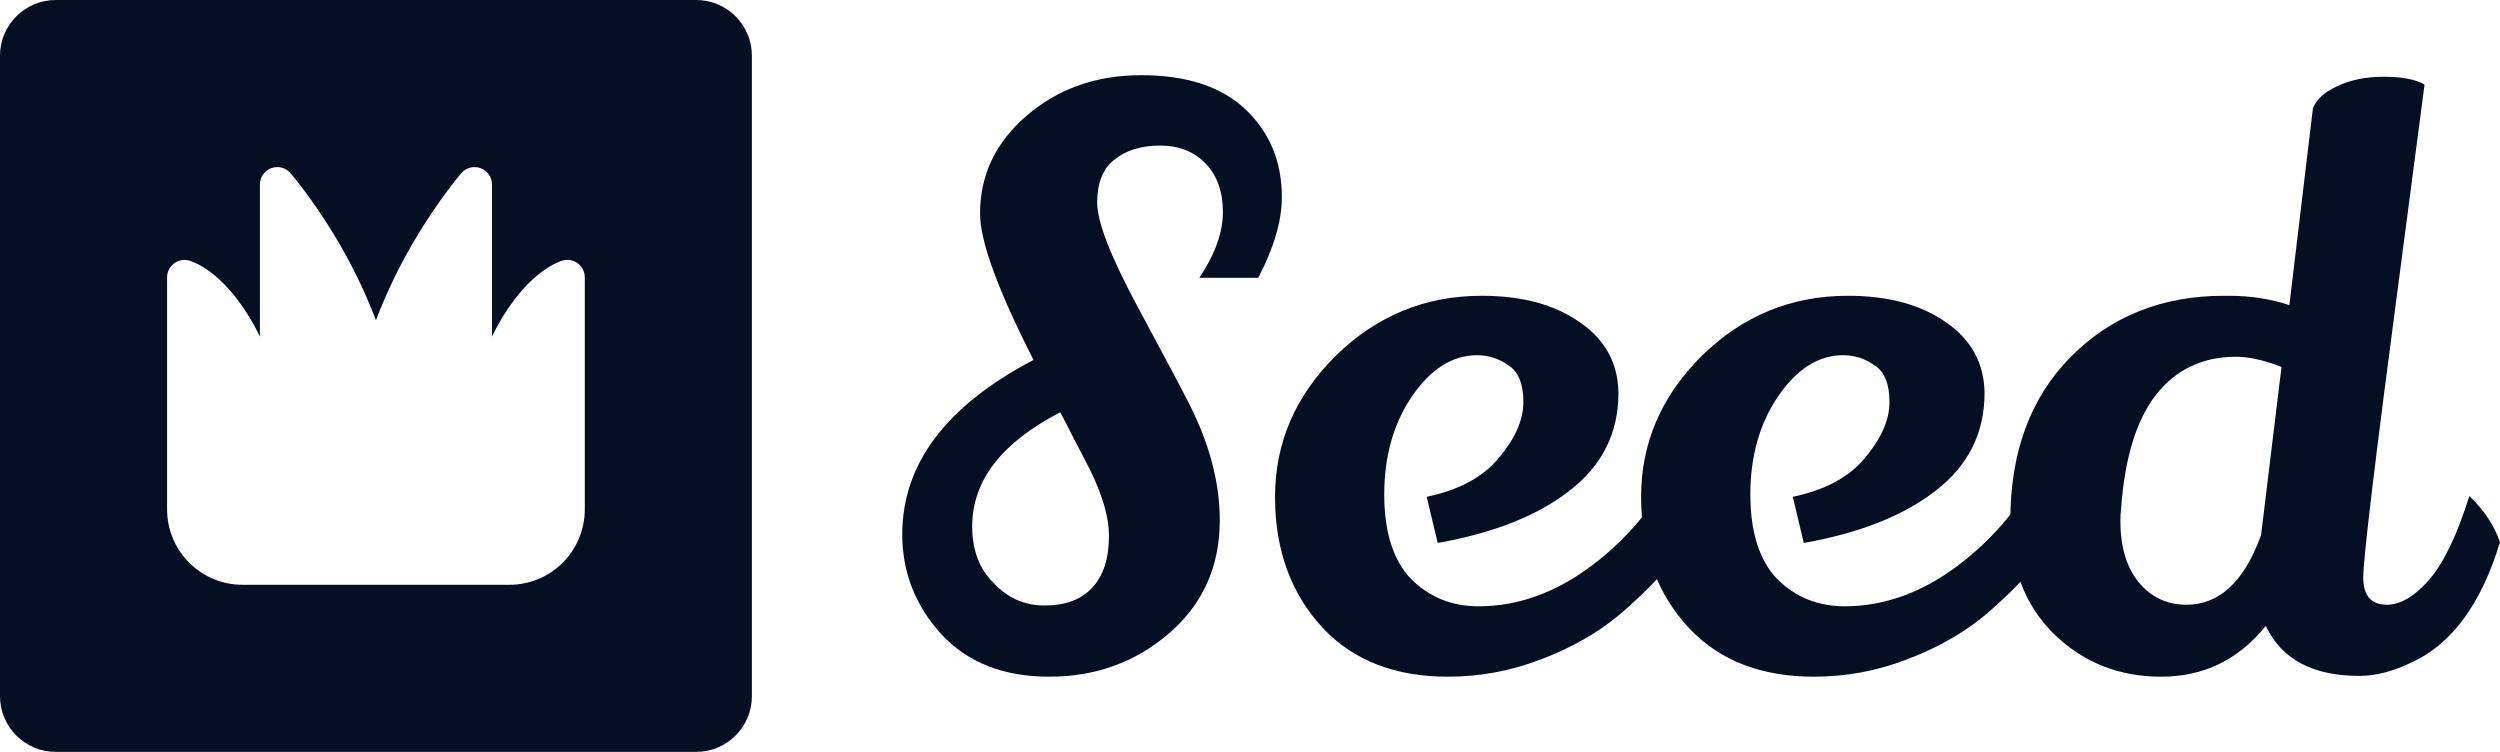
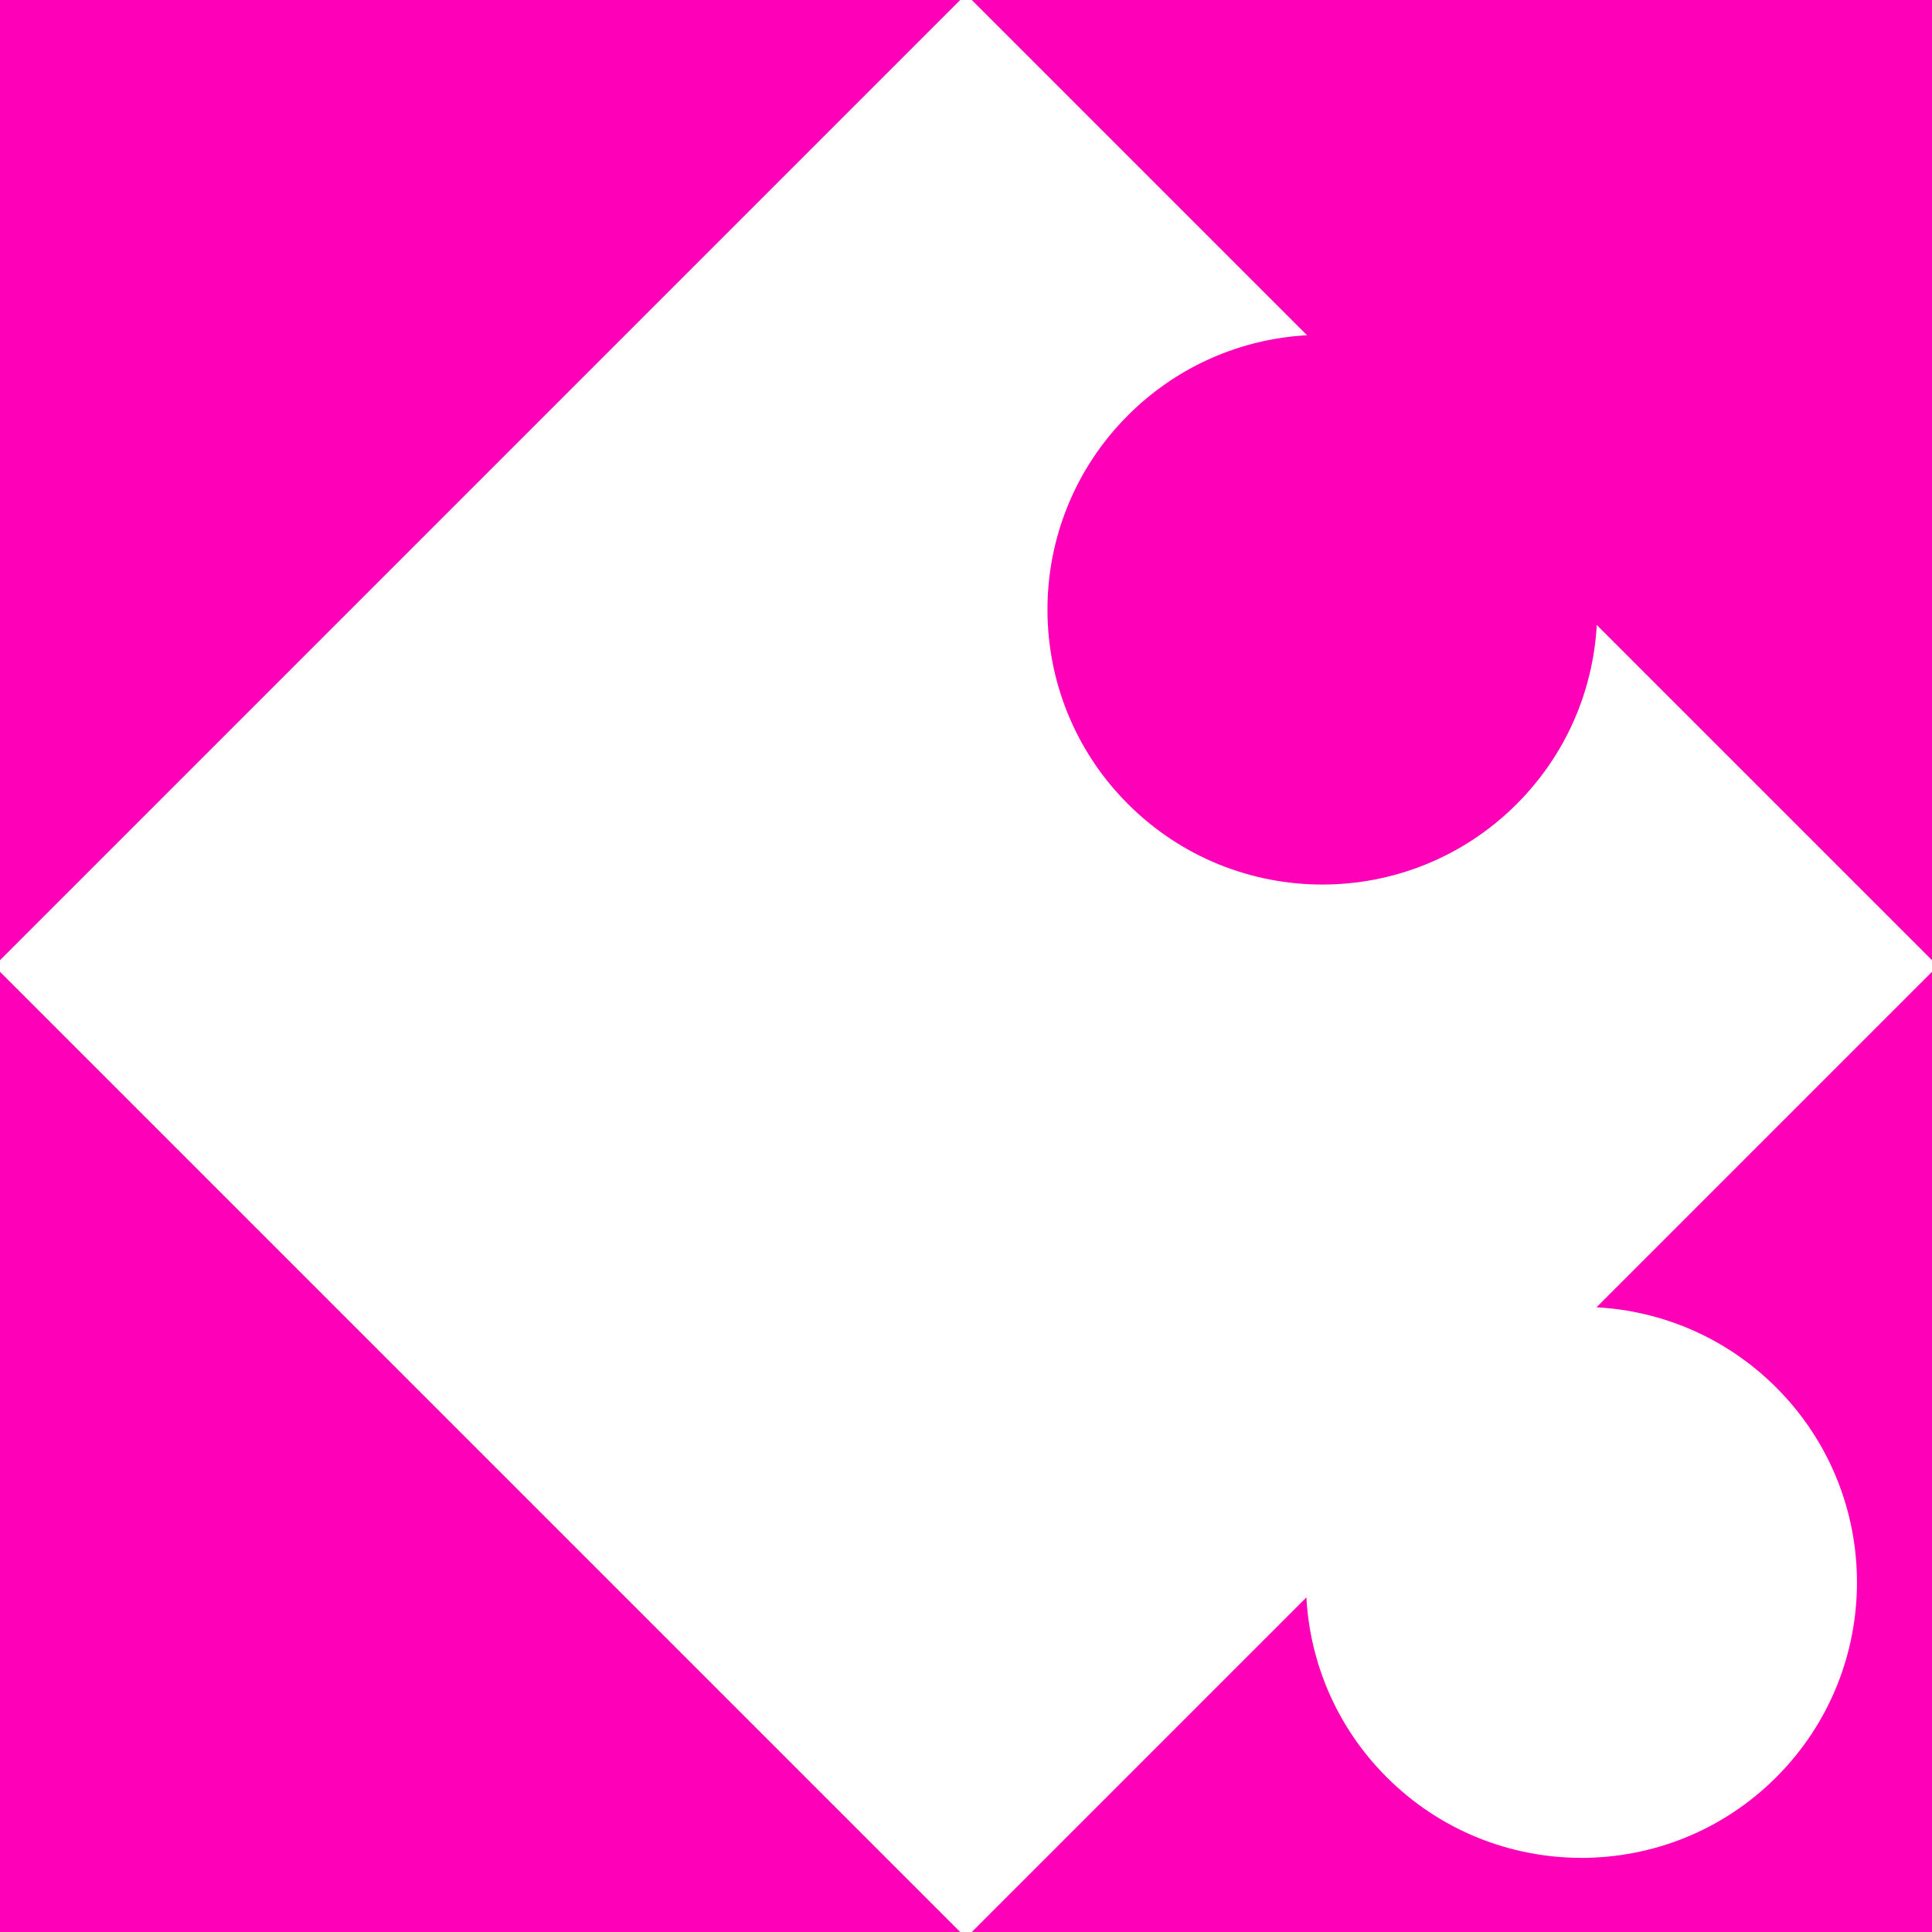
- <svg xmlns="http://www.w3.org/2000/svg" width="133" height="40" viewBox="0 0 133 40" fill="none">
-   <path d="M63.805 14.778C64.641 13.529 65.059 12.364 65.059 11.282C65.059 10.2 64.753 9.34 64.139 8.702C63.526 8.064 62.718 7.745 61.714 7.745C60.711 7.745 59.902 7.995 59.289 8.494C58.676 8.966 58.369 9.729 58.369 10.783C58.369 11.809 59.094 13.668 60.544 16.359C61.993 19.05 62.913 20.784 63.303 21.561C64.362 23.669 64.892 25.708 64.892 27.677C64.892 30.146 63.986 32.158 62.174 33.711C60.39 35.237 58.272 36 55.819 36C53.394 36 51.484 35.251 50.091 33.753C48.697 32.227 48 30.452 48 28.427C48 24.681 50.328 21.588 54.983 19.147C53.087 15.43 52.139 12.836 52.139 11.365C52.139 9.313 52.962 7.579 54.606 6.164C56.279 4.721 58.314 4 60.711 4C63.136 4 64.99 4.61 66.272 5.831C67.554 7.052 68.195 8.605 68.195 10.492C68.195 11.74 67.777 13.169 66.941 14.778H63.805ZM52.85 31.006C53.603 31.811 54.509 32.213 55.568 32.213C56.655 32.213 57.491 31.908 58.077 31.298C58.69 30.66 58.996 29.73 58.996 28.51C58.996 27.4 58.564 26.041 57.7 24.432C57.589 24.21 57.38 23.808 57.073 23.225C56.767 22.615 56.544 22.185 56.404 21.935C53.282 23.544 51.721 25.569 51.721 28.01C51.721 29.259 52.098 30.258 52.85 31.006Z" fill="#050F23" />
-   <path d="M75.9 26.429C77.628 26.069 78.911 25.375 79.747 24.349C80.611 23.322 81.043 22.337 81.043 21.394C81.043 20.423 80.778 19.771 80.249 19.438C79.747 19.078 79.189 18.897 78.576 18.897C77.266 18.897 76.109 19.632 75.106 21.103C74.13 22.545 73.642 24.279 73.642 26.304C73.642 28.302 74.116 29.8 75.064 30.798C76.04 31.769 77.238 32.255 78.66 32.255C80.75 32.255 82.757 31.534 84.681 30.091C86.604 28.648 88.165 26.762 89.364 24.432C89.977 25.014 90.534 25.736 91.036 26.596C90.116 28.676 88.486 30.715 86.144 32.713C84.973 33.684 83.58 34.474 81.963 35.084C80.374 35.695 78.729 36 77.029 36C74.242 36 72.04 35.154 70.423 33.462C68.695 31.631 67.831 29.287 67.831 26.429C67.831 23.572 68.904 21.075 71.05 18.939C73.224 16.803 75.817 15.735 78.827 15.735C80.973 15.735 82.716 16.206 84.053 17.149C85.391 18.065 86.074 19.313 86.102 20.895C86.102 23.031 85.238 24.765 83.51 26.096C81.81 27.428 79.468 28.357 76.486 28.884L75.9 26.429Z" fill="#050F23" />
-   <path d="M95.377 26.429C97.105 26.069 98.387 25.375 99.224 24.349C100.088 23.322 100.52 22.337 100.52 21.394C100.52 20.423 100.255 19.771 99.725 19.438C99.224 19.078 98.666 18.897 98.053 18.897C96.743 18.897 95.586 19.632 94.582 21.103C93.607 22.545 93.119 24.279 93.119 26.304C93.119 28.302 93.593 29.8 94.541 30.798C95.516 31.769 96.715 32.255 98.136 32.255C100.227 32.255 102.234 31.534 104.157 30.091C106.081 28.648 107.642 26.762 108.84 24.432C109.454 25.014 110.011 25.736 110.513 26.596C109.593 28.676 107.962 30.715 105.621 32.713C104.45 33.684 103.056 34.474 101.44 35.084C99.851 35.695 98.206 36 96.506 36C93.718 36 91.516 35.154 89.9 33.462C88.171 31.631 87.307 29.287 87.307 26.429C87.307 23.572 88.38 21.075 90.527 18.939C92.701 16.803 95.293 15.735 98.304 15.735C100.45 15.735 102.192 16.206 103.53 17.149C104.868 18.065 105.551 19.313 105.579 20.895C105.579 23.031 104.715 24.765 102.987 26.096C101.286 27.428 98.945 28.357 95.962 28.884L95.377 26.429Z" fill="#050F23" />
-   <path d="M123.049 5.748C123.244 5.276 123.676 4.888 124.345 4.583C125.042 4.25 125.864 4.083 126.812 4.083C127.787 4.083 128.512 4.222 128.986 4.499C128.707 6.663 128.261 10.062 127.648 14.694C126.366 24.376 125.725 29.716 125.725 30.715C125.725 31.686 126.143 32.172 126.979 32.172C127.704 32.172 128.456 31.728 129.237 30.84C130.017 29.925 130.728 28.44 131.369 26.387C132.15 27.137 132.693 27.955 133 28.843C131.997 32.144 130.422 34.28 128.275 35.251C127.3 35.723 126.38 35.958 125.516 35.958C123.035 35.958 121.376 35.071 120.54 33.295C119.091 35.098 117.237 36 114.979 36C112.721 36 110.812 35.237 109.251 33.711C107.718 32.185 106.951 30.174 106.951 27.677C106.951 24.043 108.024 21.144 110.171 18.98C112.317 16.817 115.035 15.735 118.324 15.735C118.408 15.735 118.491 15.735 118.575 15.735C119.718 15.735 120.791 15.901 121.794 16.234L123.049 5.748ZM118.951 18.98C117.167 18.98 115.746 19.66 114.686 21.02C113.655 22.351 113.042 24.349 112.847 27.012C112.819 27.261 112.805 27.497 112.805 27.719C112.805 29.078 113.125 30.16 113.767 30.965C114.436 31.769 115.286 32.172 116.317 32.172C118.073 32.172 119.397 30.937 120.289 28.468L121.376 19.521C120.456 19.161 119.648 18.98 118.951 18.98Z" fill="#050F23" />
-   <path d="M37.037 0C38.673 3.94271e-05 40 1.327 40 2.963V37.037C40 38.673 38.673 40 37.037 40H2.963C1.327 40 3.91054e-05 38.673 0 37.037V2.963C3.94275e-05 1.327 1.327 3.9105e-05 2.963 0H37.037ZM25.57 8.947C25.393 8.881 25.201 8.871 25.018 8.918C24.835 8.965 24.671 9.066 24.547 9.209L24.546 9.212L24.542 9.215L24.53 9.228L24.492 9.273L24.352 9.442C24.234 9.588 24.065 9.801 23.86 10.073C23.303 10.817 22.781 11.586 22.296 12.379C21.386 13.856 20.617 15.416 20 17.037C19.383 15.416 18.614 13.856 17.703 12.379C17.218 11.587 16.697 10.817 16.14 10.074C15.935 9.803 15.724 9.536 15.507 9.274L15.469 9.229L15.458 9.217L15.454 9.213L15.453 9.209C15.33 9.066 15.165 8.965 14.982 8.918C14.8 8.871 14.607 8.881 14.43 8.947C14.253 9.013 14.1 9.132 13.992 9.287C13.885 9.442 13.827 9.627 13.827 9.815V17.909C13.447 17.112 12.975 16.361 12.422 15.672C11.839 14.96 11.292 14.518 10.865 14.246C10.696 14.136 10.517 14.041 10.332 13.96C10.256 13.927 10.178 13.897 10.099 13.872L10.076 13.864L10.066 13.862H10.062L10.06 13.86H10.058C9.92 13.823 9.776 13.818 9.637 13.846C9.497 13.873 9.366 13.932 9.253 14.019C9.14 14.105 9.048 14.216 8.985 14.344C8.922 14.471 8.889 14.612 8.889 14.754V27.099C8.889 28.163 9.311 29.184 10.063 29.936C10.816 30.689 11.837 31.111 12.901 31.111H27.099C28.163 31.111 29.183 30.689 29.936 29.936C30.688 29.184 31.111 28.163 31.111 27.099V14.754C31.111 14.611 31.079 14.47 31.016 14.343C30.953 14.215 30.86 14.104 30.747 14.018C30.634 13.931 30.503 13.872 30.363 13.845C30.224 13.817 30.079 13.822 29.941 13.859H29.939L29.936 13.86L29.934 13.862L29.923 13.864L29.901 13.872C29.821 13.896 29.743 13.925 29.667 13.96C29.483 14.041 29.305 14.136 29.136 14.246C28.707 14.518 28.161 14.96 27.578 15.672C27.025 16.361 26.553 17.112 26.173 17.909V9.815C26.173 9.627 26.115 9.442 26.008 9.287C25.9 9.132 25.747 9.013 25.57 8.947Z" fill="#050F23" />
+ <svg xmlns="http://www.w3.org/2000/svg" width="1000" height="1000" viewBox="0 0 1000 1000" fill="none">
+   <path d="M496.998 1000H0V503.002L496.998 1000ZM1000 1000H503.006L676.187 826.819C678.027 860.676 691.876 894.001 717.738 919.864C773.426 975.552 863.713 975.552 919.401 919.864C975.089 864.176 975.089 773.889 919.401 718.201C893.539 692.338 860.213 678.49 826.356 676.649L1000 503.006V1000ZM0 497.002V0H497.002L0 497.002ZM1000 496.997L826.485 323.483C824.617 357.212 810.802 390.403 785.036 416.169C729.476 471.729 639.395 471.729 583.835 416.169C528.275 360.609 528.275 270.528 583.835 214.968C609.601 189.202 642.792 175.386 676.521 173.519L503.002 0H1000V496.997Z" fill="#FD00B8" />
</svg>
